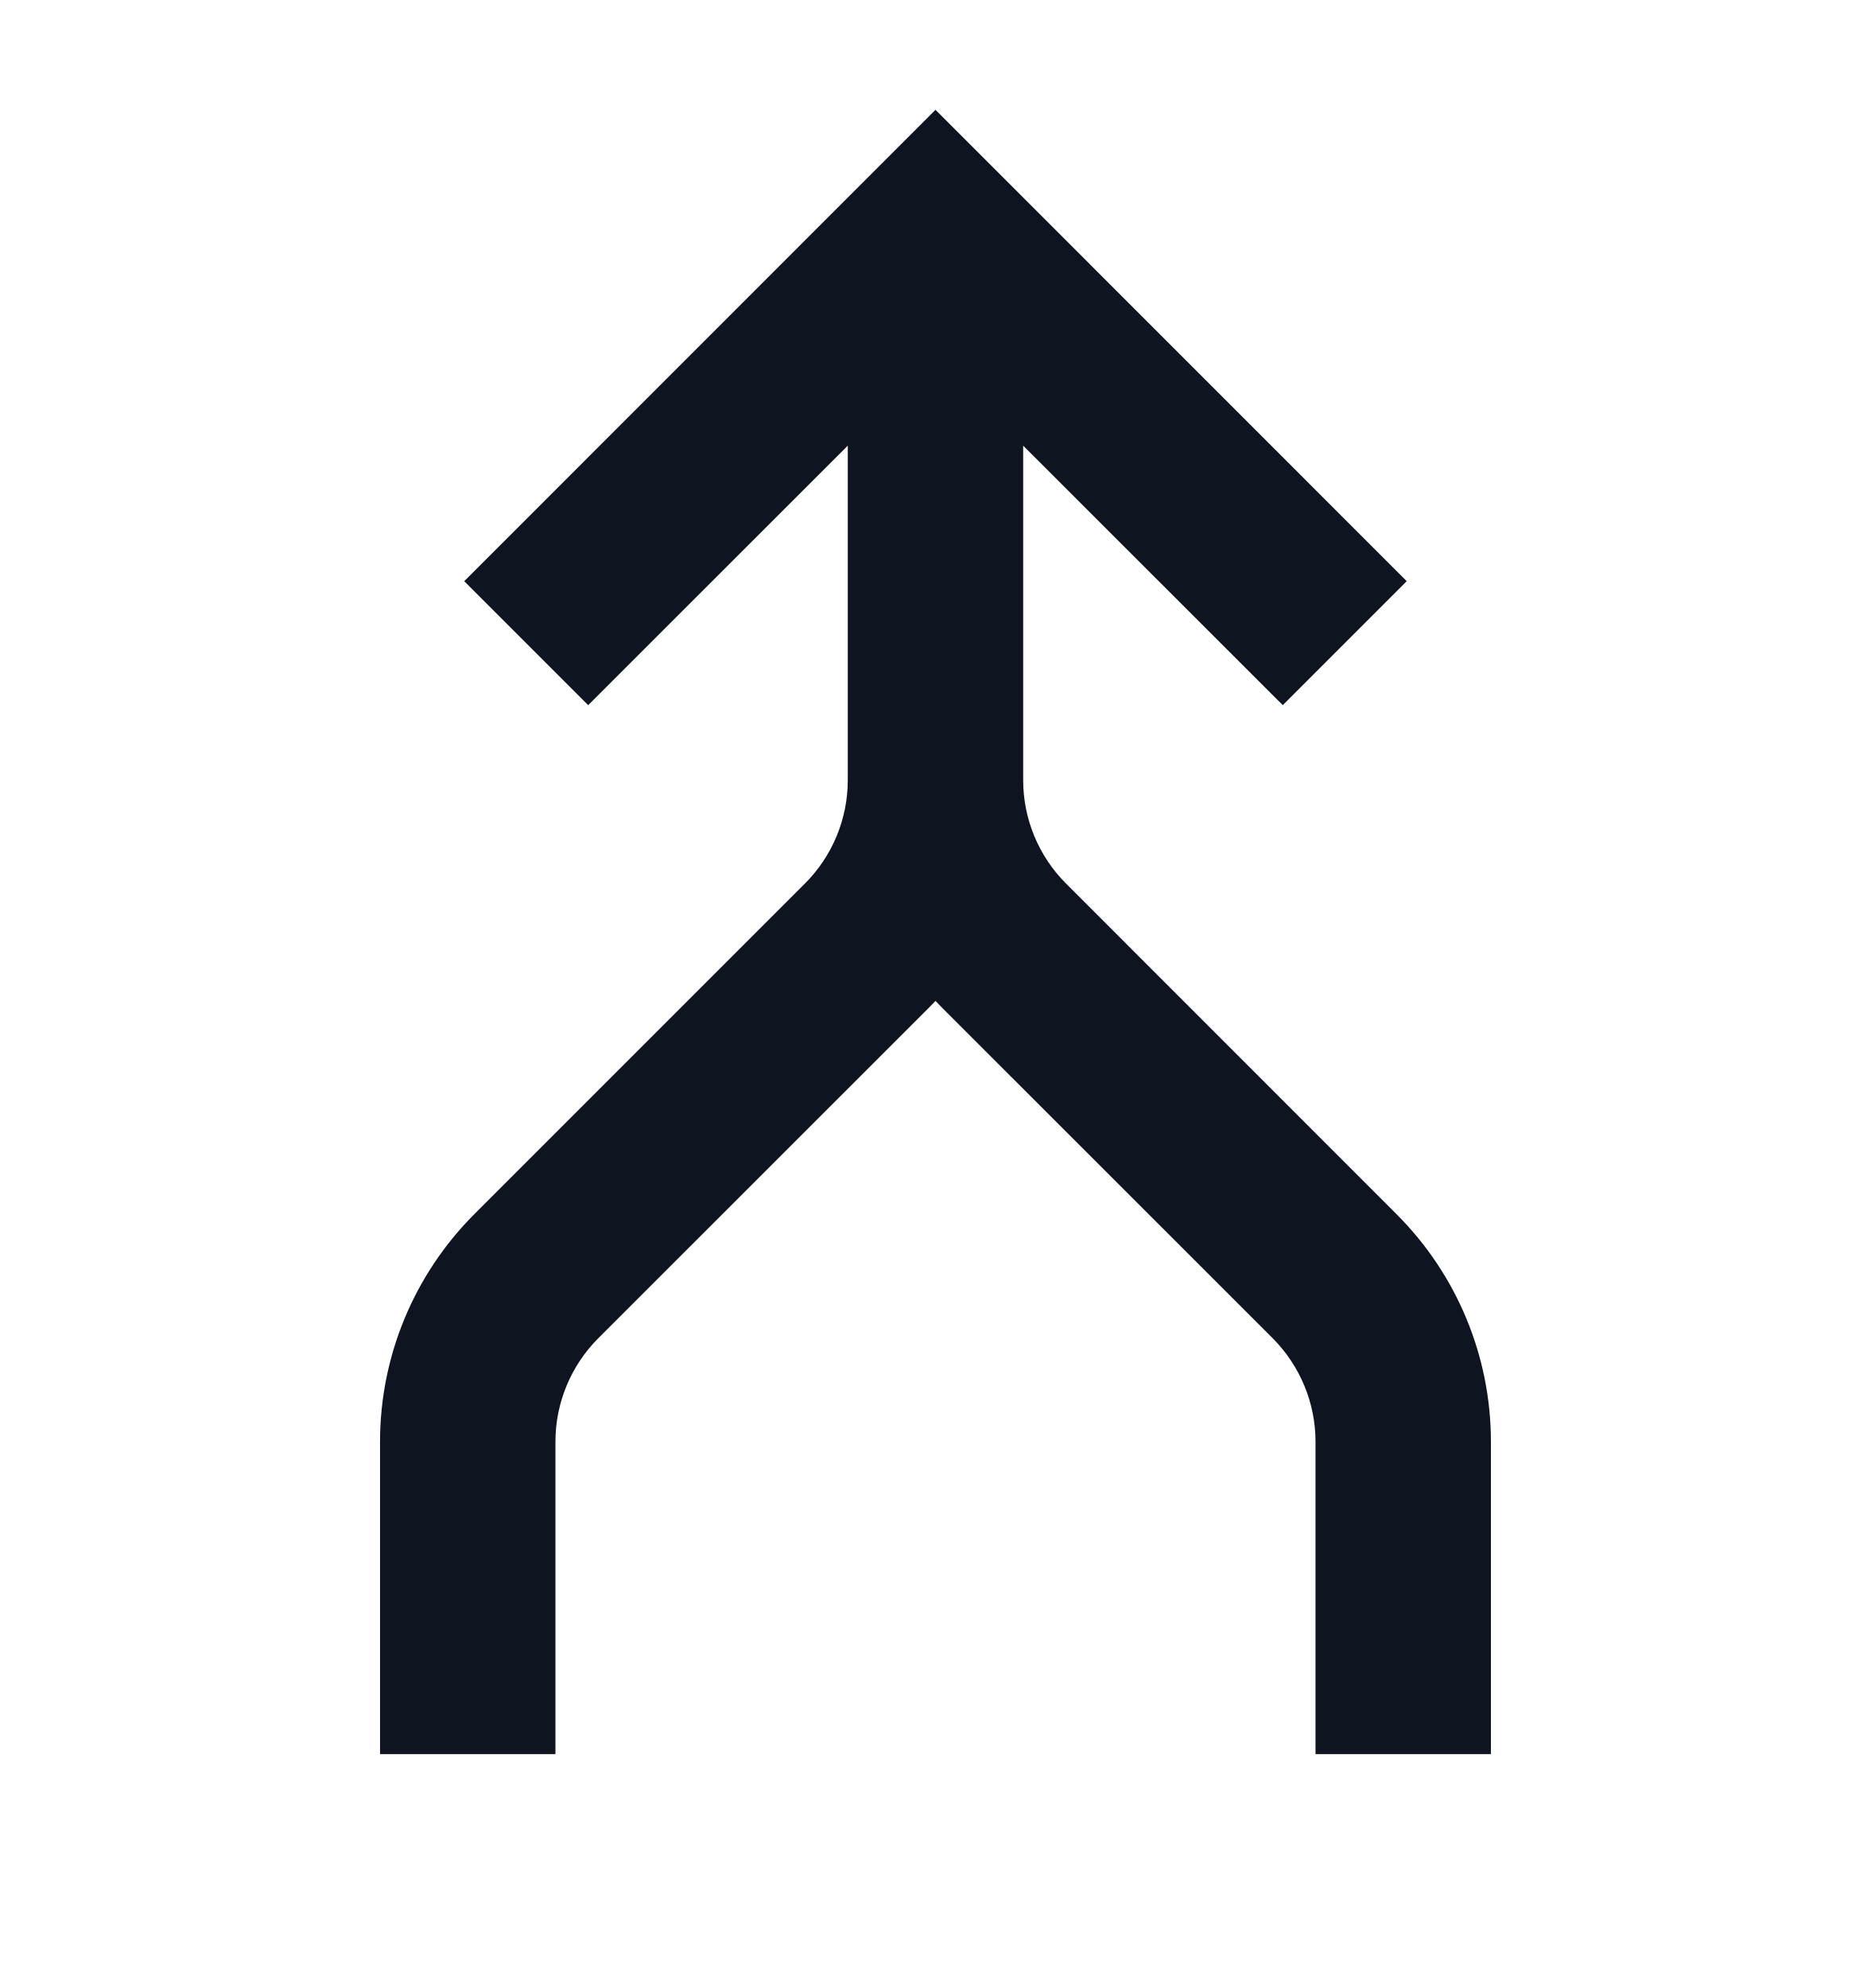
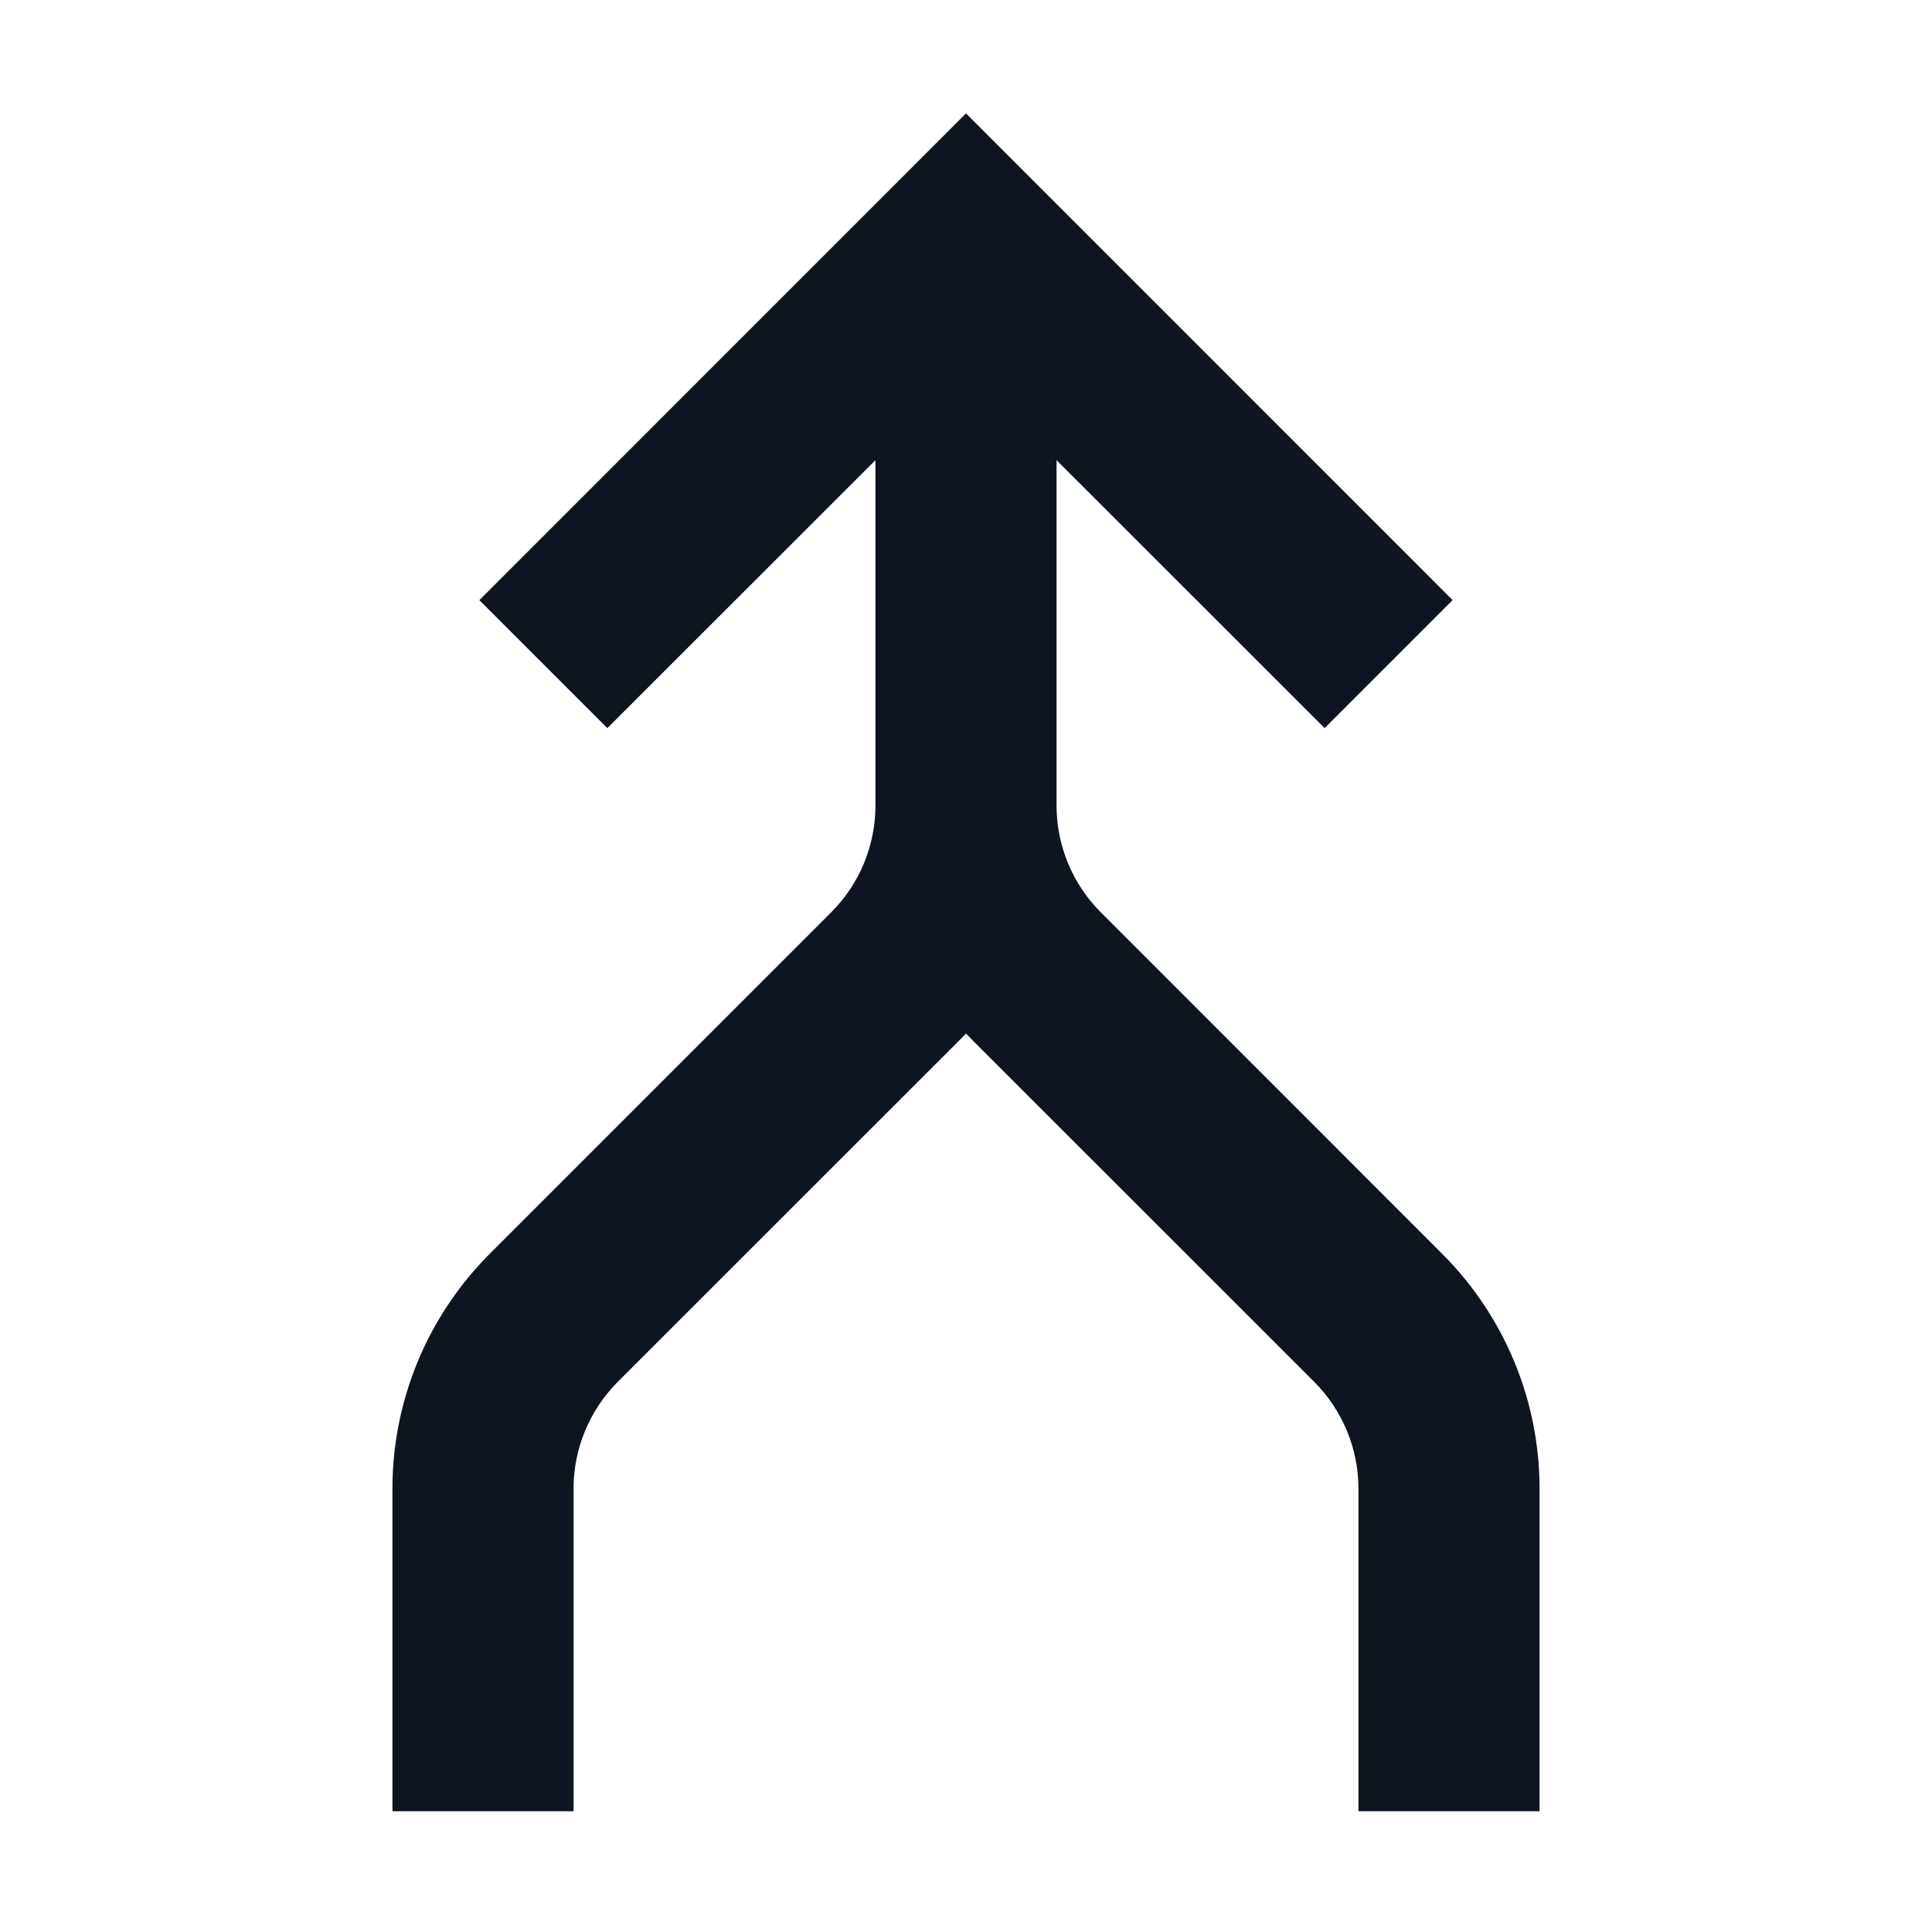
- <svg xmlns="http://www.w3.org/2000/svg" width="16" height="17" viewBox="0 0 16 17" fill="none">
+ <svg xmlns="http://www.w3.org/2000/svg" width="16" height="16" viewBox="0 0 16 16" fill="none">
  <path d="M12.03 4.97L8 0.939L3.97 4.97L5.03 6.03L7.25 3.811V6.672C7.25 7.003 7.118 7.321 6.884 7.555L4.055 10.384C3.54 10.9 3.25 11.599 3.25 12.328V15H4.75V12.328C4.75 11.997 4.882 11.679 5.116 11.444L7.945 8.616C7.963 8.597 7.982 8.578 8 8.559C8.018 8.578 8.037 8.597 8.055 8.616L10.884 11.444C11.118 11.679 11.25 11.997 11.25 12.328V15H12.75V12.328C12.75 11.599 12.46 10.9 11.944 10.384L9.116 7.555C8.882 7.321 8.75 7.003 8.75 6.672V3.811L10.97 6.03L12.03 4.97Z" fill="#0E1520" />
</svg>
